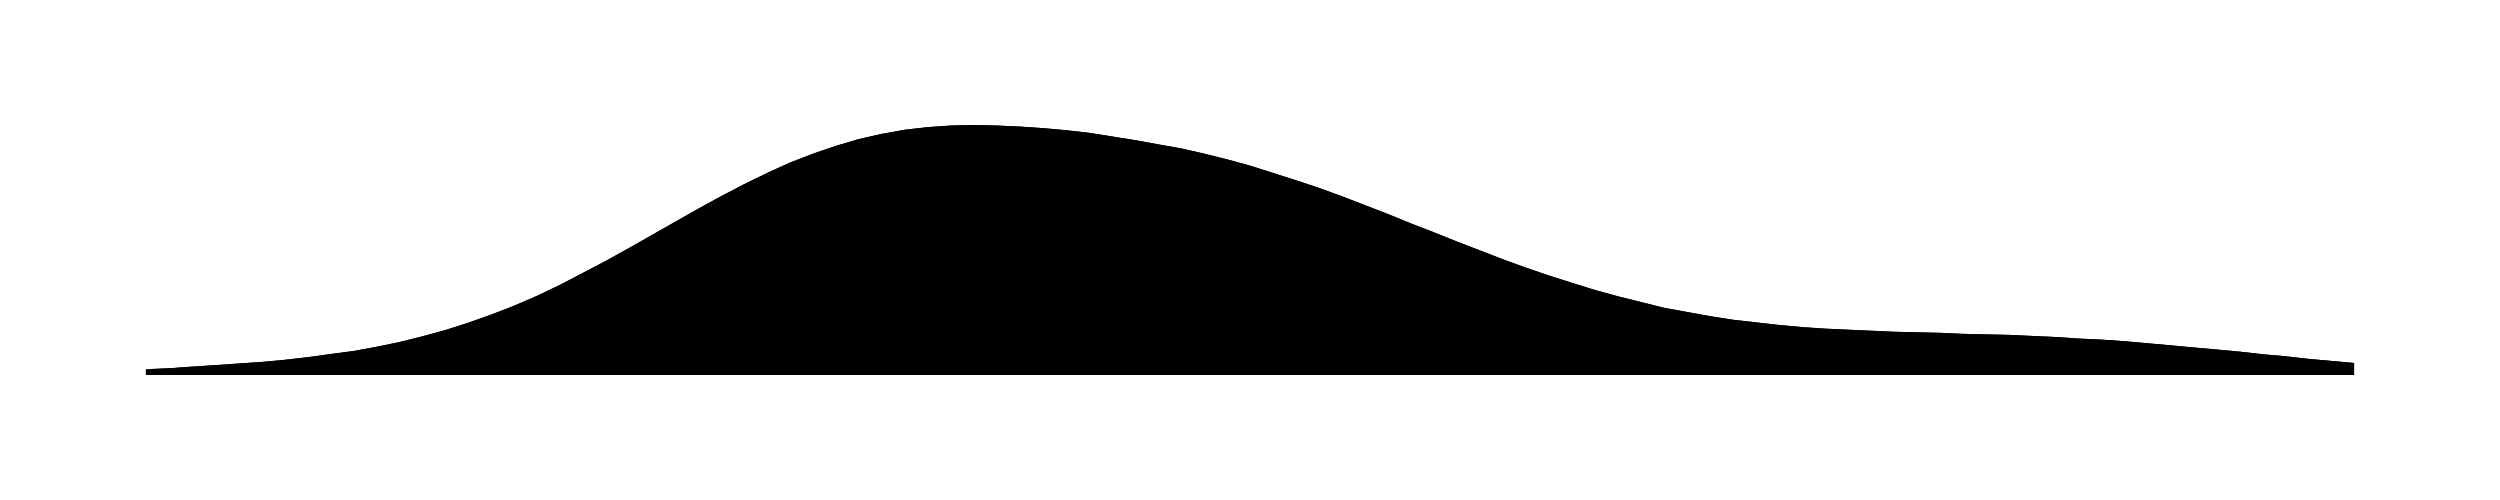
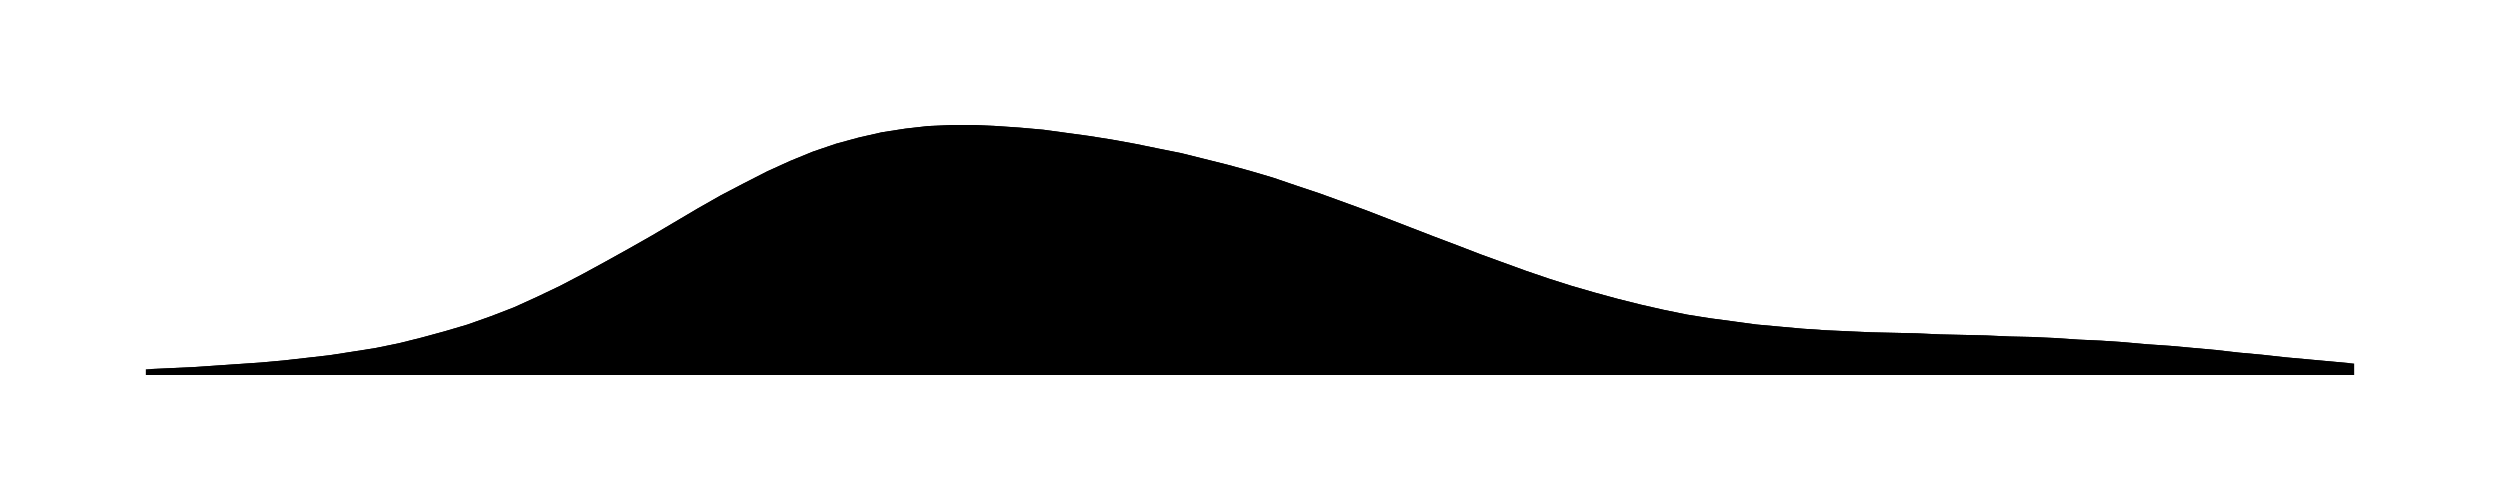
<svg xmlns="http://www.w3.org/2000/svg" viewBox="0 0 480 96">
-   <path id="a" d="M28.0 70.9L32.4 70.7L36.8 70.4L41.3 70.1L45.7 69.8L50.1 69.5L54.5 69.1L58.9 68.6L63.3 68.0L67.8 67.4L72.2 66.6L76.6 65.7L81.0 64.6L85.4 63.4L89.8 62.0L94.3 60.4L98.7 58.7L103.1 56.8L107.5 54.7L111.9 52.4L116.3 50.1L120.8 47.6L125.2 45.1L129.6 42.6L134.0 40.1L138.4 37.7L142.8 35.4L147.3 33.2L151.7 31.2L156.1 29.5L160.5 28.0L164.9 26.7L169.3 25.7L173.8 24.9L178.2 24.4L182.6 24.1L187.0 24.0L191.4 24.1L195.8 24.3L200.3 24.6L204.7 25.0L209.1 25.5L213.5 26.2L217.9 26.9L222.3 27.7L226.8 28.5L231.2 29.5L235.6 30.6L240.0 31.8L244.4 33.2L248.8 34.6L253.3 36.1L257.7 37.7L262.1 39.4L266.5 41.1L270.9 42.9L275.3 44.6L279.8 46.4L284.2 48.1L288.6 49.8L293.0 51.4L297.4 52.9L301.8 54.3L306.3 55.7L310.7 56.9L315.1 58.0L319.5 59.1L323.9 59.9L328.3 60.7L332.8 61.4L337.2 61.9L341.6 62.4L346.0 62.8L350.4 63.1L354.8 63.3L359.3 63.5L363.7 63.7L368.1 63.8L372.5 63.9L376.9 64.1L381.3 64.2L385.8 64.3L390.2 64.5L394.6 64.7L399.0 65.0L403.4 65.2L407.8 65.5L412.3 65.9L416.7 66.3L421.1 66.7L425.5 67.1L429.9 67.5L434.3 68.0L438.8 68.4L443.2 68.9L447.6 69.3L452.0 69.7V72H28.0Z" />
-   <path id="t" d="M28.0 70.9L32.4 70.7L36.8 70.4L41.3 70.1L45.7 69.8L50.1 69.5L54.5 69.1L58.9 68.6L63.3 68.0L67.8 67.4L72.2 66.6L76.6 65.7L81.0 64.6L85.4 63.4L89.8 62.0L94.3 60.4L98.7 58.7L103.1 56.8L107.5 54.7L111.9 52.4L116.3 50.1L120.8 47.6L125.2 45.1L129.6 42.6L134.0 40.1L138.4 37.7L142.8 35.4L147.3 33.2L151.7 31.2L156.1 29.5L160.5 28.0L164.9 26.7L169.3 25.7L173.8 24.9L178.2 24.4L182.6 24.1L187.0 24.0L191.4 24.1L195.8 24.3L200.3 24.6L204.7 25.0L209.1 25.5L213.5 26.2L217.9 26.9L222.3 27.7L226.8 28.5L231.2 29.5L235.6 30.6L240.0 31.8L244.4 33.2L248.8 34.6L253.3 36.1L257.7 37.7L262.1 39.4L266.5 41.1L270.9 42.9L275.3 44.6L279.8 46.4L284.2 48.1L288.6 49.8L293.0 51.4L297.4 52.9L301.8 54.3L306.3 55.7L310.7 56.9L315.1 58.0L319.5 59.1L323.9 59.9L328.3 60.7L332.8 61.4L337.2 61.9L341.6 62.4L346.0 62.8L350.4 63.1L354.8 63.3L359.3 63.5L363.7 63.7L368.1 63.8L372.5 63.9L376.9 64.1L381.3 64.2L385.8 64.3L390.2 64.5L394.6 64.7L399.0 65.0L403.4 65.2L407.8 65.5L412.3 65.9L416.7 66.3L421.1 66.7L425.5 67.1L429.9 67.5L434.3 68.0L438.8 68.4L443.2 68.9L447.6 69.3L452.0 69.7" />
+   <path id="a" d="M28.0 70.9L32.4 70.7L36.8 70.5L41.3 70.2L45.7 69.9L50.1 69.6L54.5 69.2L58.9 68.7L63.3 68.2L67.8 67.5L72.2 66.8L76.6 65.9L81.0 64.8L85.4 63.6L89.8 62.3L94.3 60.7L98.7 59.0L103.1 57.0L107.5 54.9L111.9 52.6L116.3 50.2L120.8 47.7L125.2 45.2L129.6 42.6L134.0 40.0L138.4 37.5L142.8 35.2L147.3 32.9L151.7 30.9L156.1 29.1L160.5 27.6L164.9 26.4L169.3 25.4L173.8 24.7L178.2 24.2L182.6 24.0L187.0 24.0L191.4 24.2L195.8 24.5L200.3 24.9L204.7 25.5L209.1 26.1L213.5 26.8L217.9 27.6L222.3 28.5L226.8 29.4L231.2 30.5L235.6 31.6L240.0 32.8L244.4 34.1L248.8 35.6L253.3 37.1L257.7 38.7L262.1 40.3L266.5 42.0L270.9 43.7L275.3 45.4L279.8 47.1L284.2 48.8L288.6 50.4L293.0 52.0L297.4 53.5L301.8 54.9L306.3 56.2L310.7 57.4L315.1 58.5L319.5 59.5L323.9 60.4L328.3 61.1L332.8 61.7L337.2 62.3L341.6 62.7L346.0 63.1L350.4 63.4L354.8 63.6L359.3 63.8L363.7 63.9L368.1 64.0L372.5 64.2L376.9 64.3L381.3 64.4L385.8 64.6L390.2 64.7L394.6 64.9L399.0 65.2L403.4 65.4L407.8 65.7L412.3 66.1L416.7 66.4L421.1 66.8L425.5 67.2L429.9 67.7L434.3 68.1L438.8 68.6L443.2 69.0L447.6 69.4L452.0 69.8V72H28.0Z" />
+   <path id="t" d="M28.0 70.9L32.4 70.7L36.8 70.5L41.3 70.2L45.7 69.9L50.1 69.6L54.5 69.2L58.9 68.7L63.3 68.2L67.8 67.5L72.2 66.8L76.6 65.9L81.0 64.8L85.4 63.6L89.8 62.3L94.3 60.7L98.7 59.0L103.1 57.0L107.5 54.9L111.9 52.6L116.3 50.2L120.8 47.7L125.2 45.2L129.6 42.6L134.0 40.0L138.4 37.5L142.8 35.2L147.3 32.9L151.7 30.9L156.1 29.1L160.5 27.6L164.9 26.4L169.3 25.4L173.8 24.7L178.2 24.2L182.6 24.0L187.0 24.0L191.4 24.2L195.8 24.5L200.3 24.9L204.7 25.5L209.1 26.1L213.5 26.8L217.9 27.6L222.3 28.5L226.8 29.4L231.2 30.5L235.6 31.6L240.0 32.8L244.4 34.1L248.8 35.6L253.3 37.1L257.7 38.7L262.1 40.3L266.5 42.0L270.9 43.7L275.3 45.4L279.8 47.1L284.2 48.8L288.6 50.4L293.0 52.0L297.4 53.5L301.8 54.9L306.3 56.2L310.7 57.4L315.1 58.5L319.5 59.5L323.9 60.4L328.3 61.1L332.8 61.7L337.2 62.3L341.6 62.7L346.0 63.1L350.4 63.4L354.8 63.6L359.3 63.8L363.7 63.9L368.1 64.0L372.5 64.2L376.9 64.3L381.3 64.4L385.8 64.6L390.2 64.7L394.6 64.9L399.0 65.2L403.4 65.4L407.8 65.7L412.3 66.1L416.7 66.4L421.1 66.8L425.5 67.2L429.9 67.7L434.3 68.1L438.8 68.6L443.2 69.0L447.6 69.4L452.0 69.8" />
</svg>
